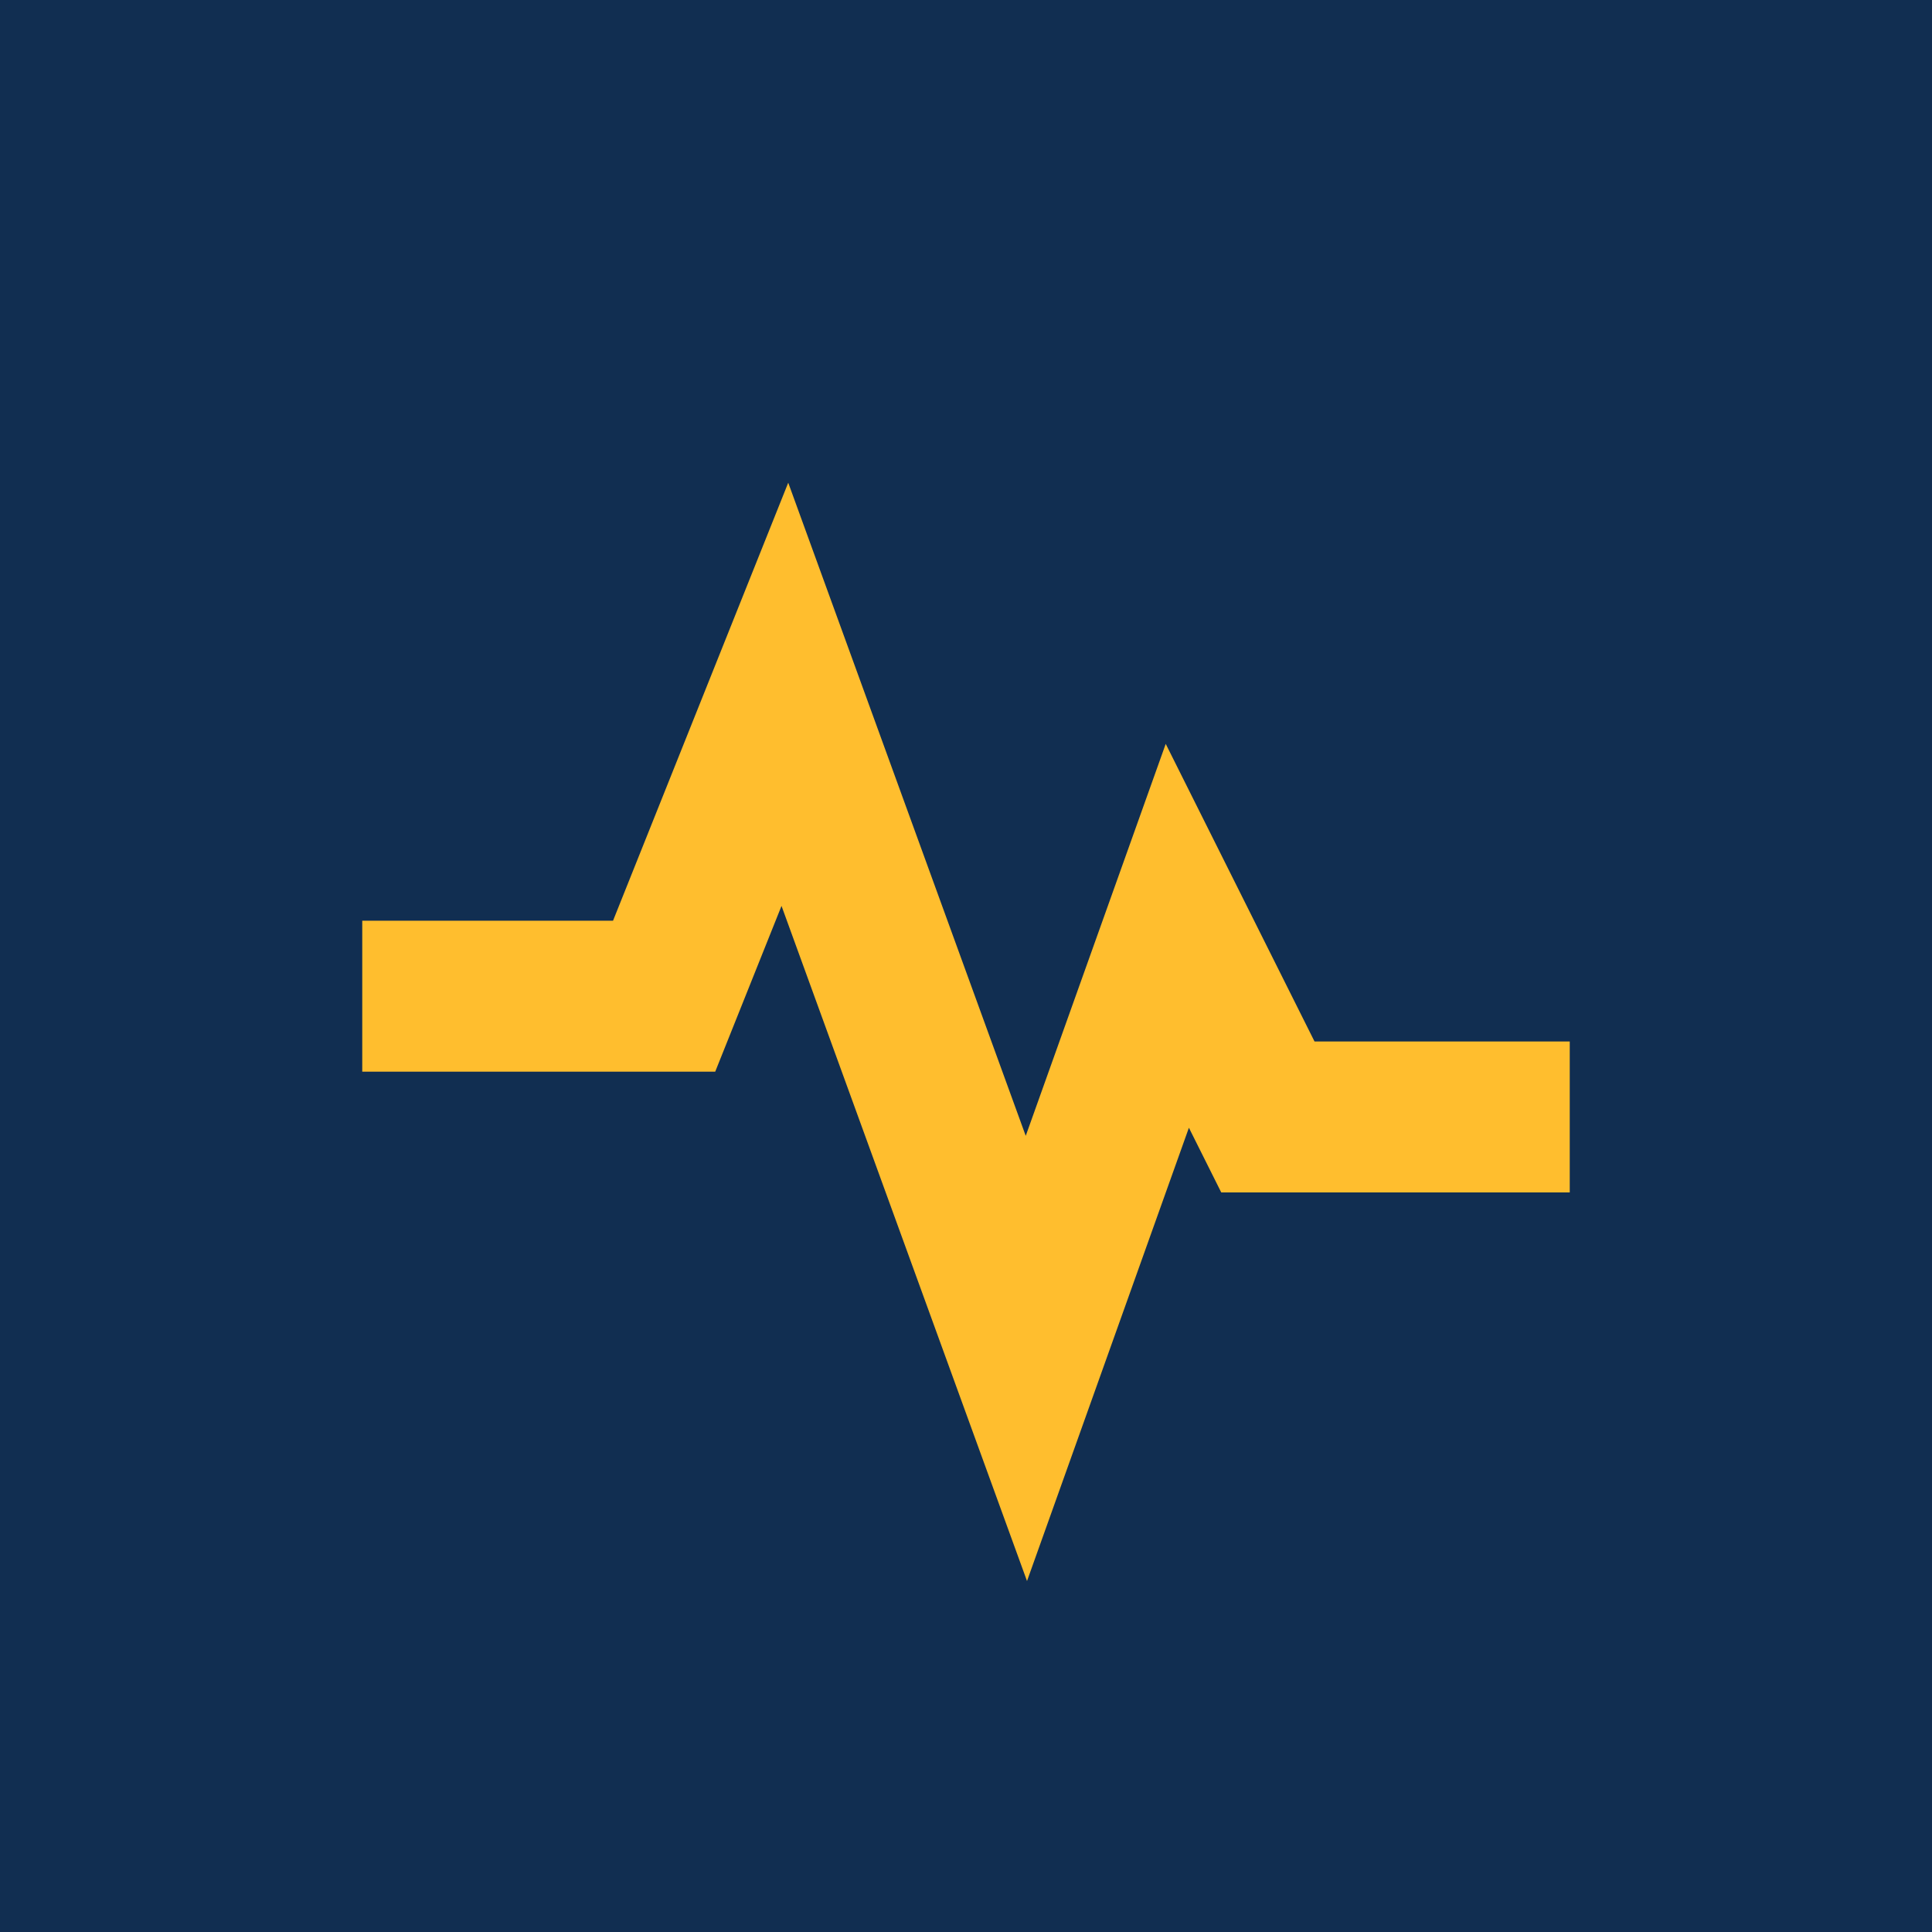
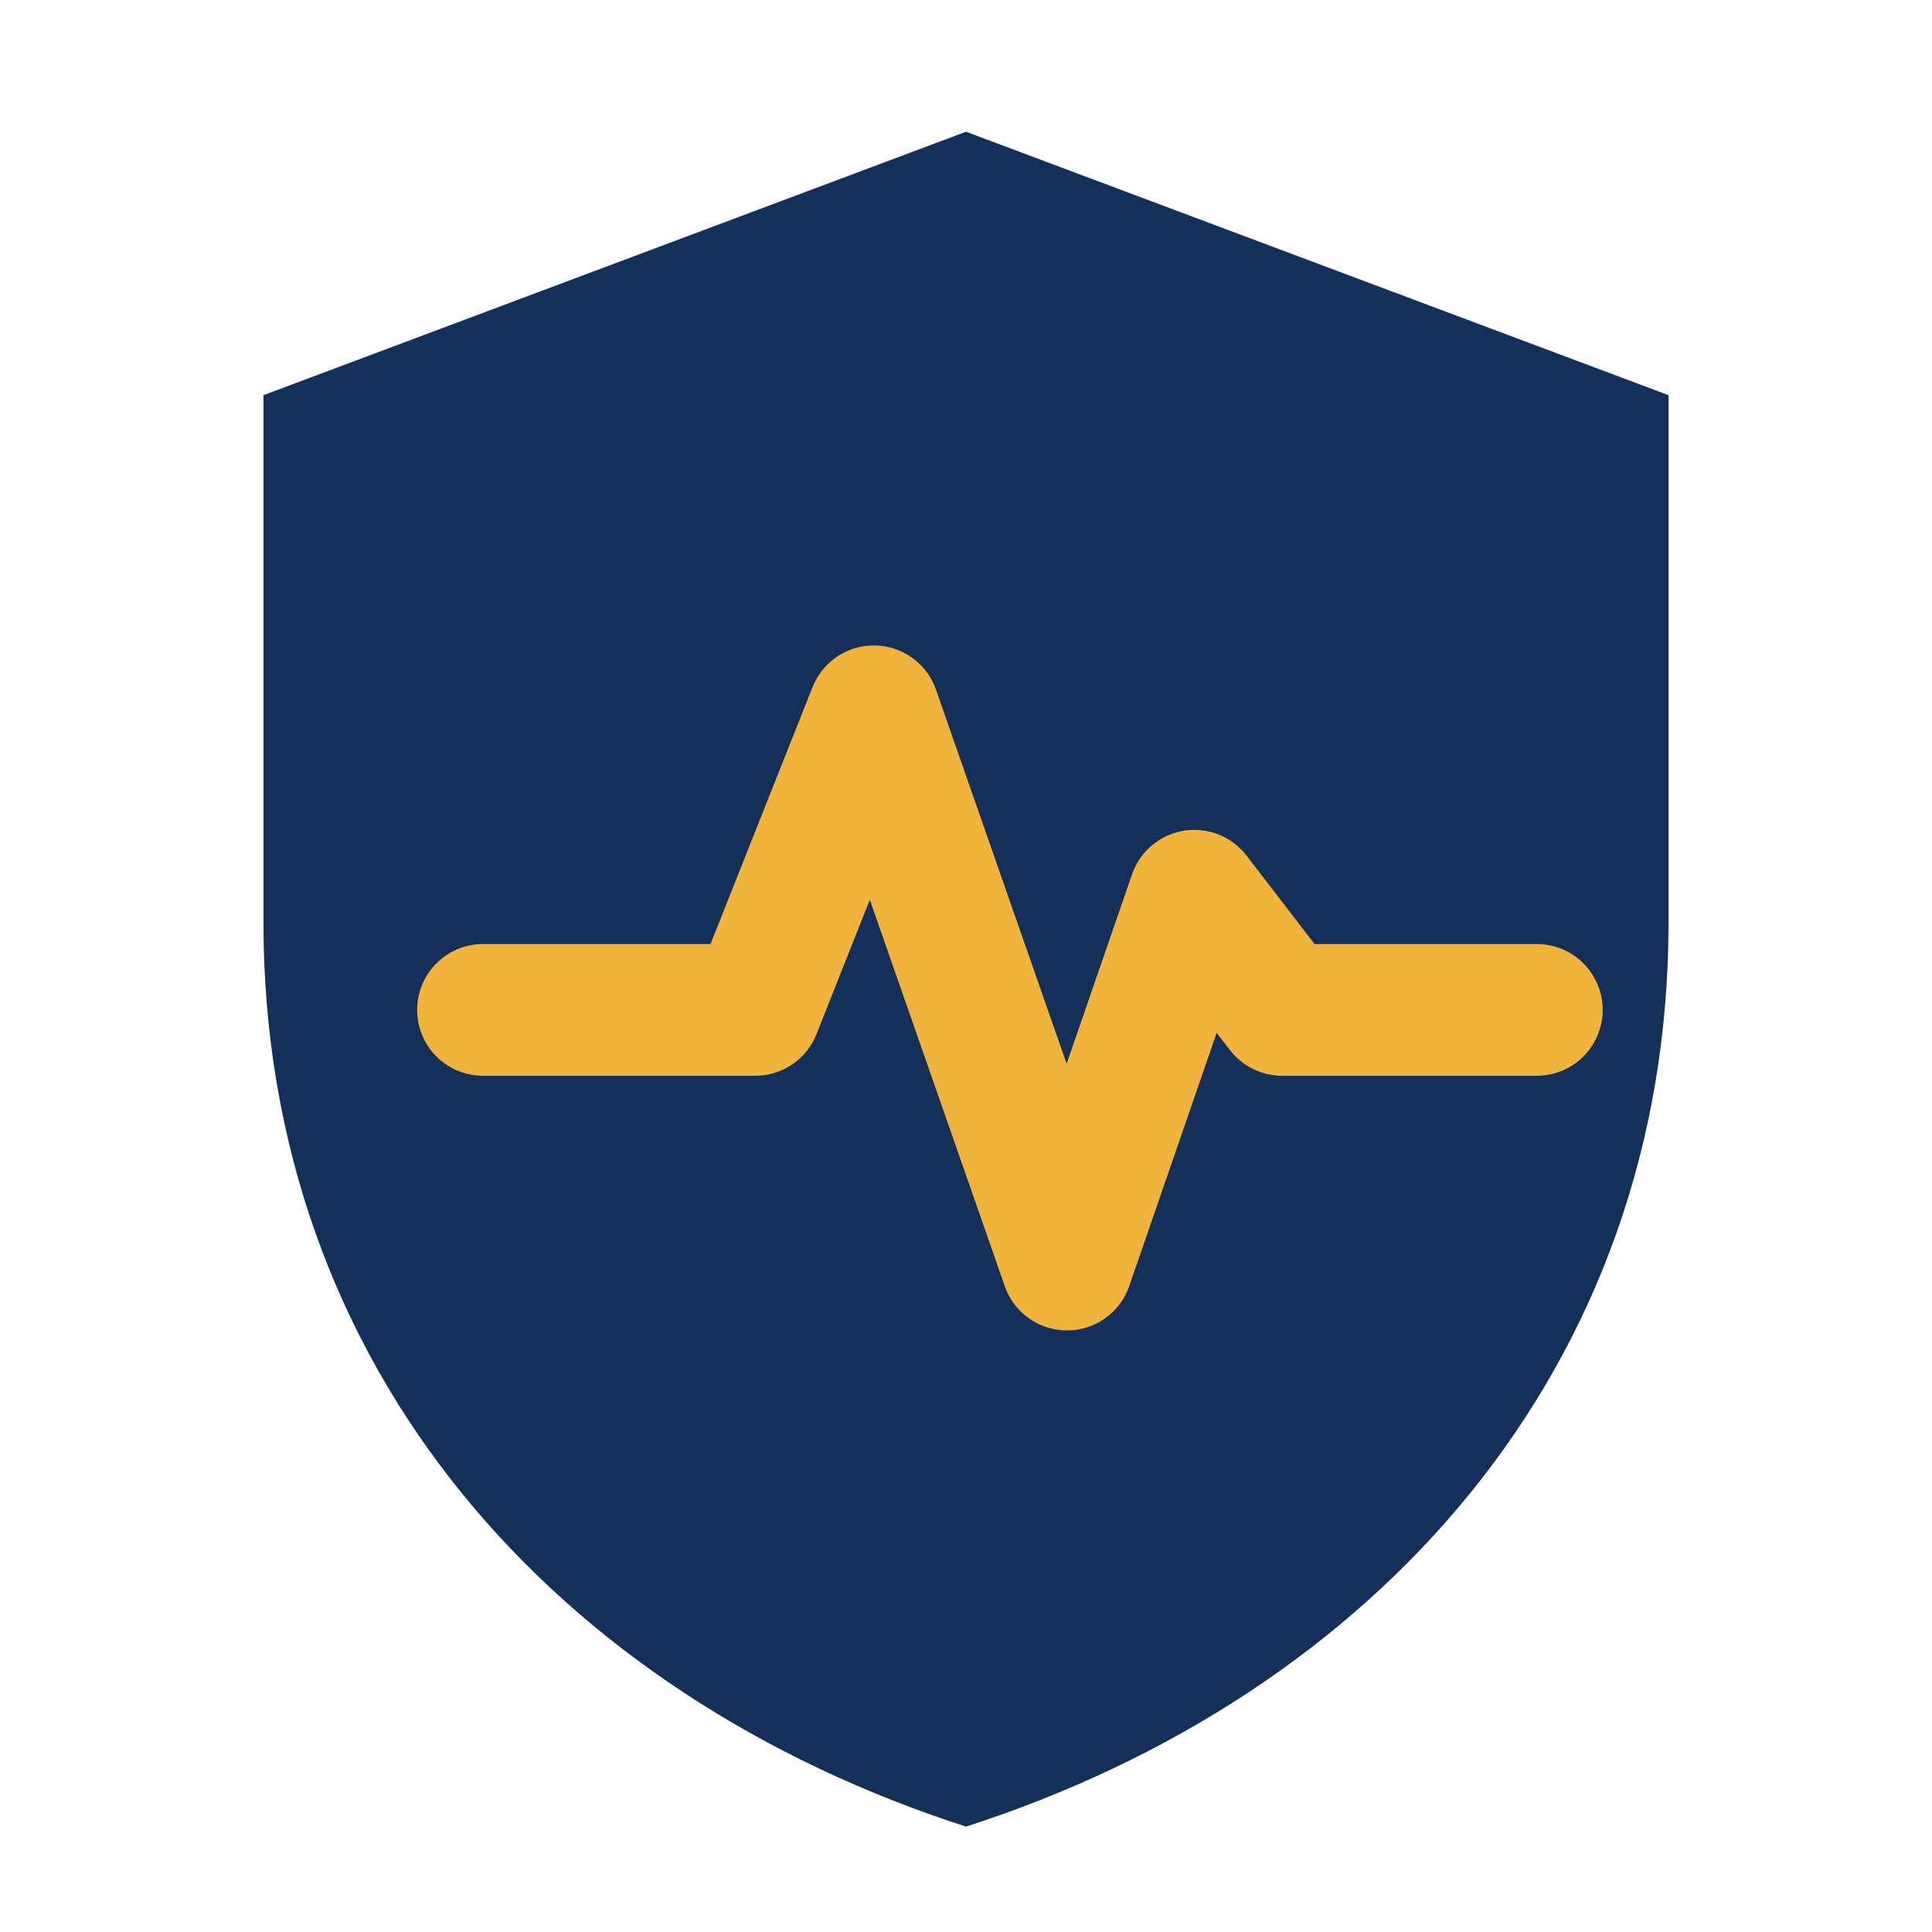
- <svg xmlns="http://www.w3.org/2000/svg" viewBox="0 0 64 64">
-   <rect width="64" height="64" fill="#112e51" />
-   <path d="M12 33h10l4-10 8 22 5-14 3 6h10" fill="none" stroke="#ffbe2e" stroke-width="5" />
+ <svg xmlns="http://www.w3.org/2000/svg" viewBox="0 0 44 44">
+   <path d="M22 3 38 9V21c0 10.2-6.7 17.6-16 20.6C12.7 38.6 6 31.2 6 21V9Z" fill="#14305a" />
+   <path d="M11 23h6.2l2.7-6.8 4.4 12.6 2.9-8.4 2 2.6H35" fill="none" stroke="#f0b43c" stroke-width="3" stroke-linecap="round" stroke-linejoin="round" />
</svg>
